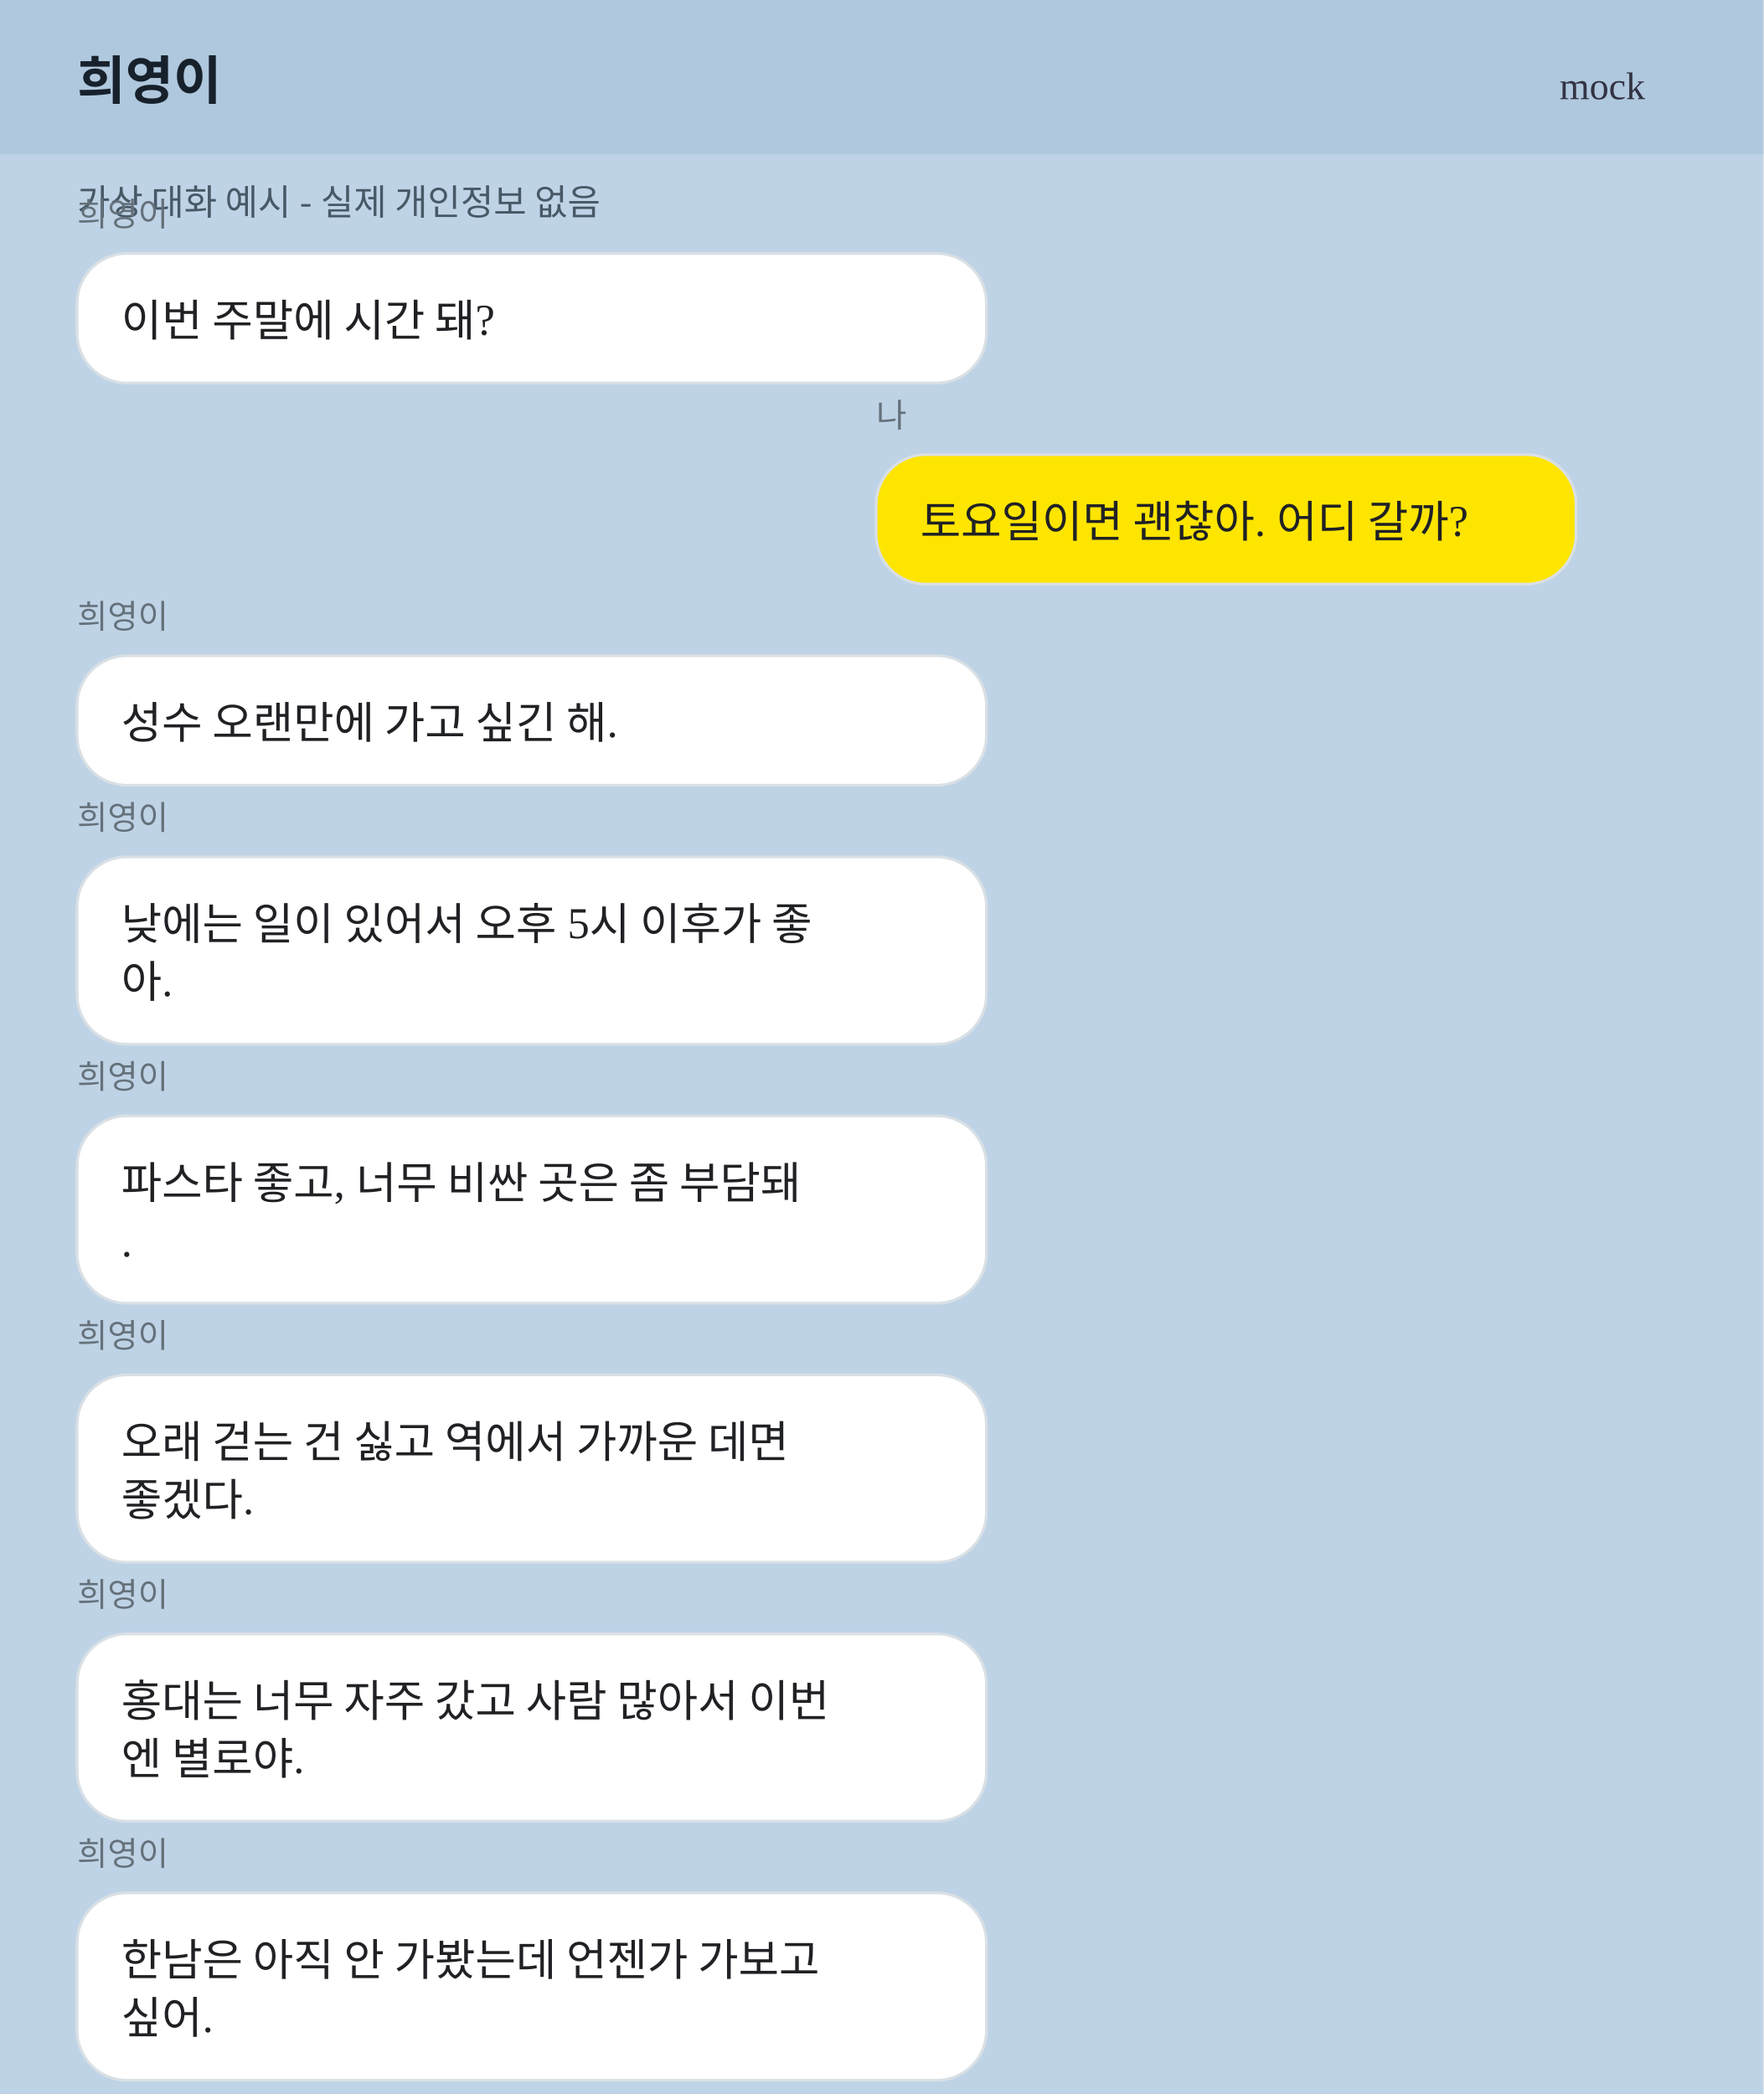
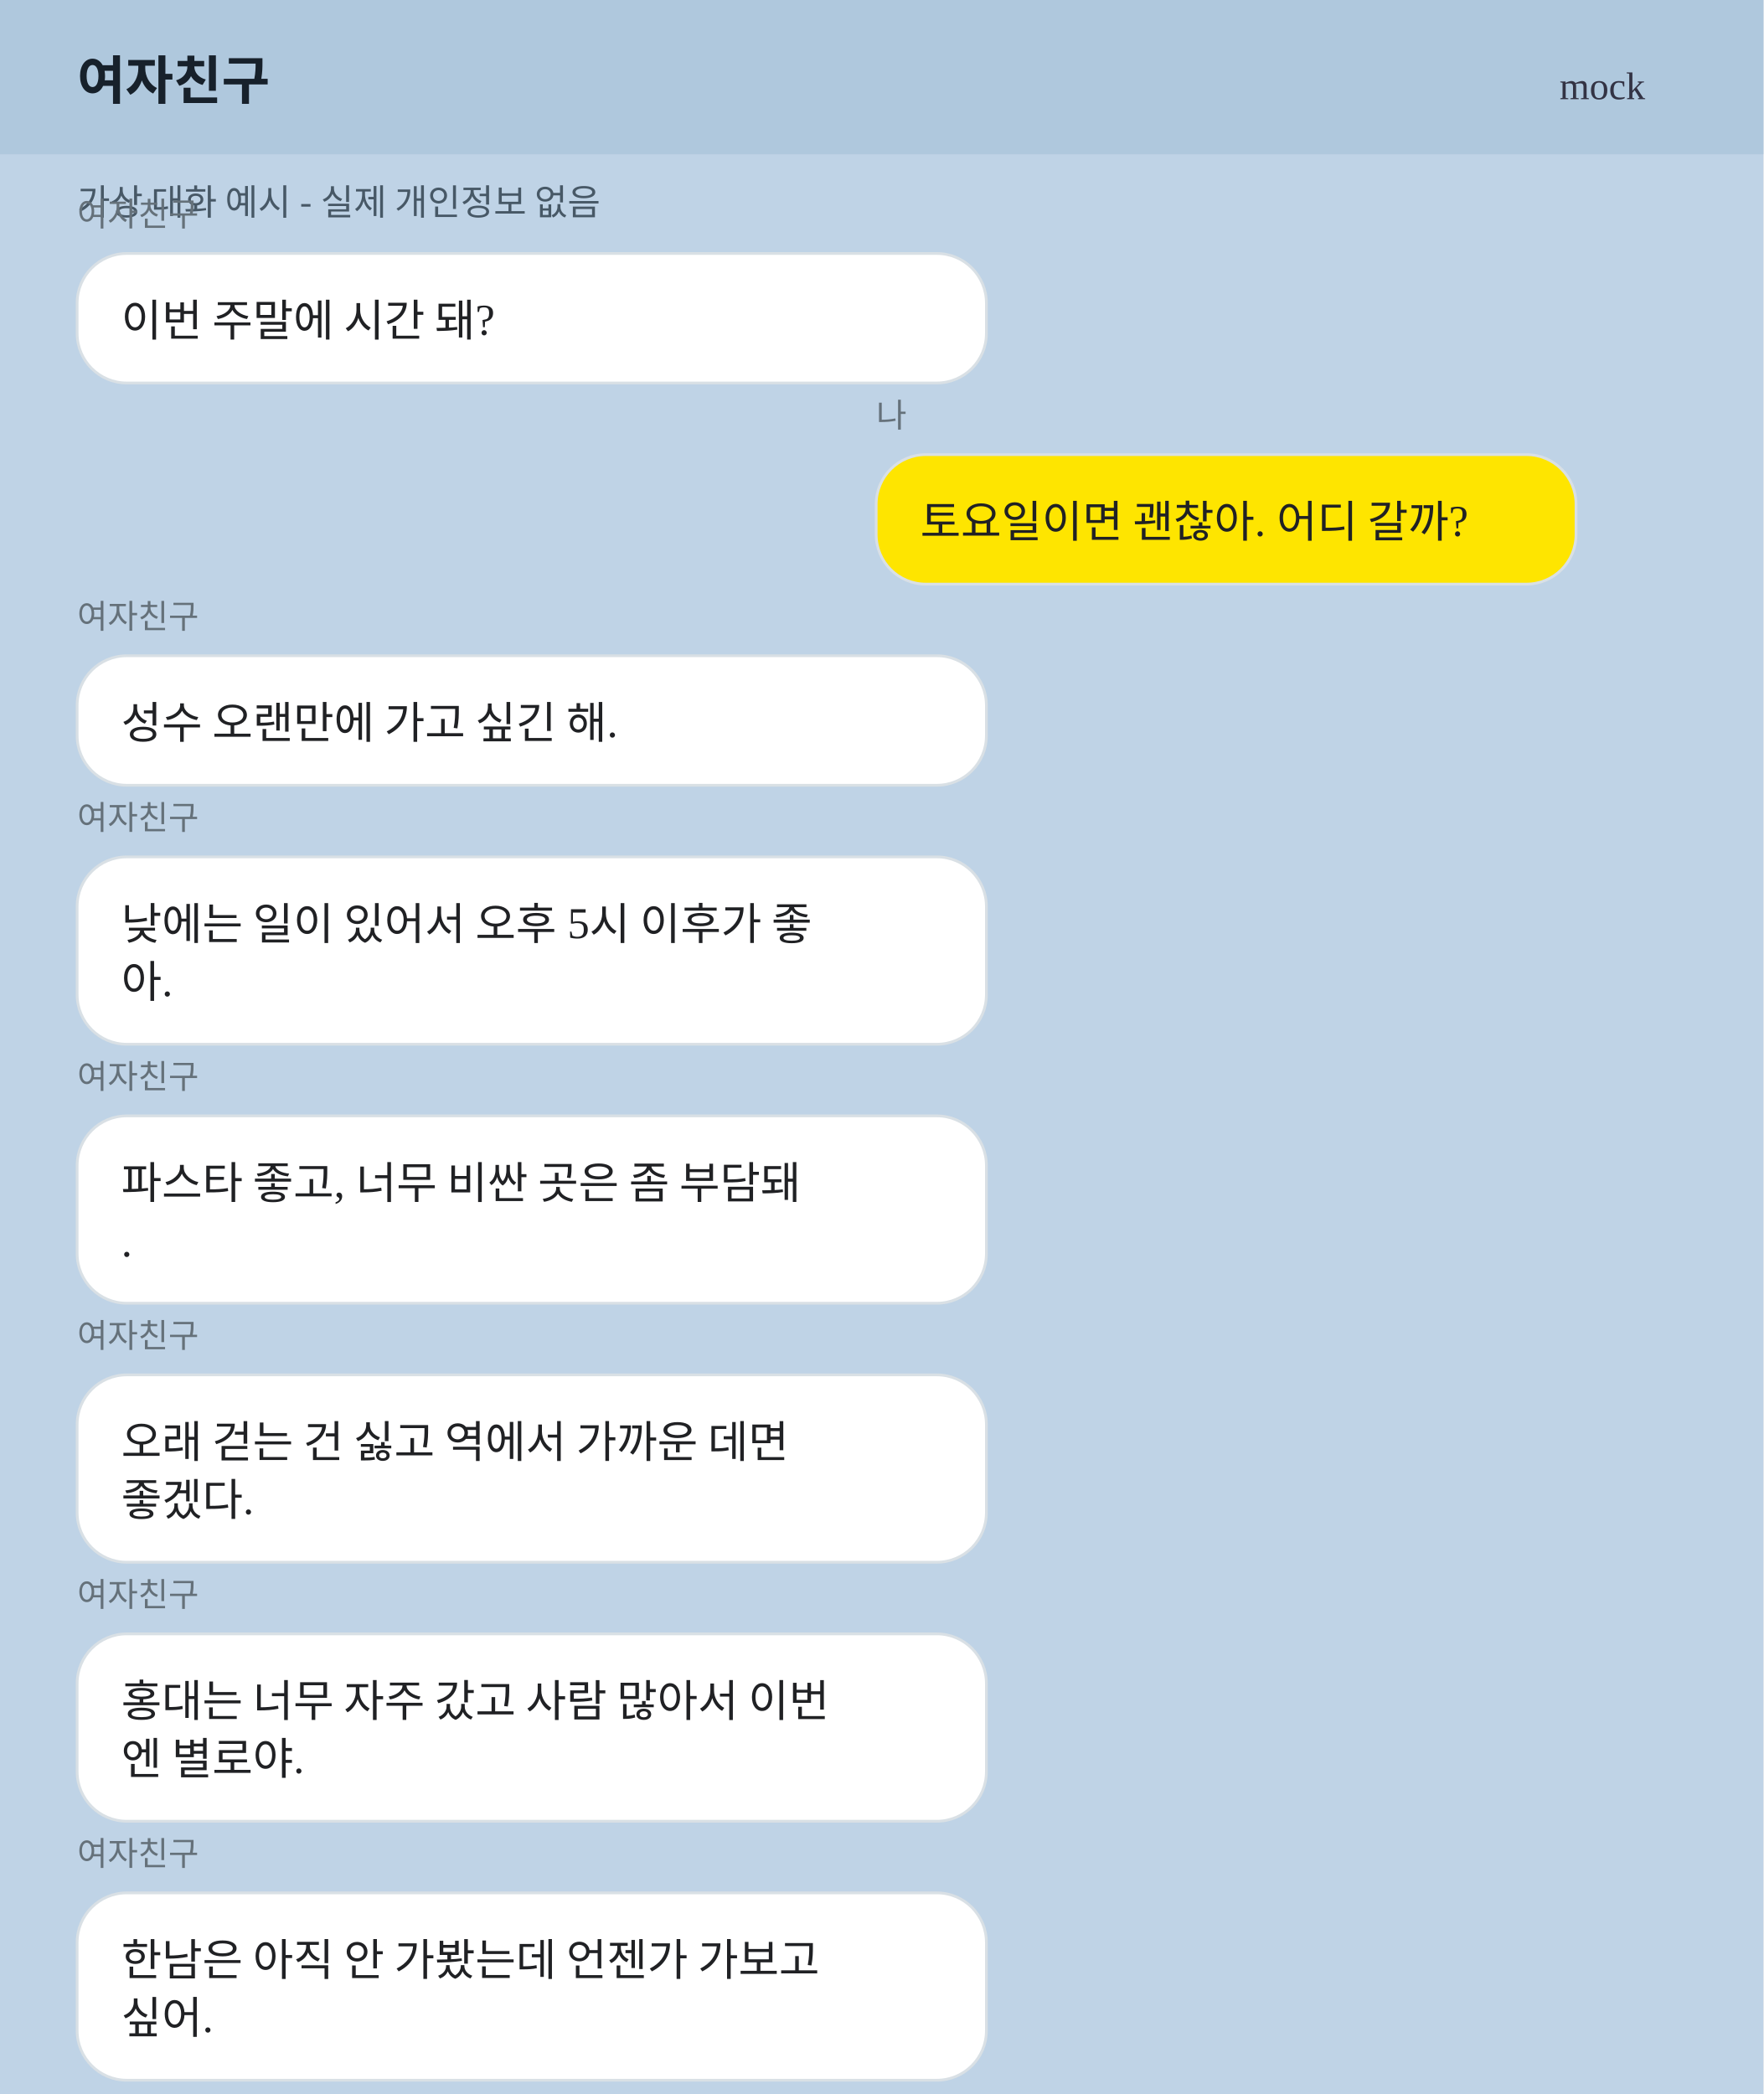
<svg xmlns="http://www.w3.org/2000/svg" width="640" height="760" viewBox="0 0 640 760" role="img" aria-label="가상 카카오톡 대화 예시">
  <rect width="640" height="760" fill="#BFD3E6" />
  <rect width="640" height="56" fill="#AFC8DD" />
-   <text x="28" y="36" font-size="19" font-weight="700" fill="#17212B">희영이</text>
+   <text x="28" y="36" font-size="19" font-weight="700" fill="#17212B">여자친구</text>
  <text x="566" y="36" font-size="14" fill="#334">mock</text>
  <text x="28" y="78" font-size="13" fill="#475866">가상 대화 예시 - 실제 개인정보 없음</text>
-   <text x="28" y="82" font-size="12" fill="#65717a">희영이</text>
+   <text x="28" y="82" font-size="12" fill="#65717a">여자친구</text>
  <rect x="28" y="92" width="330" height="47" rx="18" fill="#FFFFFF" stroke="#D9E0E5" />
  <text x="44" y="122" font-size="16" fill="#202124">이번 주말에 시간 돼?</text>
  <text x="318" y="155" font-size="12" fill="#65717a">나</text>
  <rect x="318" y="165" width="254" height="47" rx="18" fill="#FEE500" stroke="#D9E0E5" />
  <text x="334" y="195" font-size="16" fill="#202124">토요일이면 괜찮아. 어디 갈까?</text>
-   <text x="28" y="228" font-size="12" fill="#65717a">희영이</text>
+   <text x="28" y="228" font-size="12" fill="#65717a">여자친구</text>
  <rect x="28" y="238" width="330" height="47" rx="18" fill="#FFFFFF" stroke="#D9E0E5" />
  <text x="44" y="268" font-size="16" fill="#202124">성수 오랜만에 가고 싶긴 해.</text>
-   <text x="28" y="301" font-size="12" fill="#65717a">희영이</text>
+   <text x="28" y="301" font-size="12" fill="#65717a">여자친구</text>
  <rect x="28" y="311" width="330" height="68" rx="18" fill="#FFFFFF" stroke="#D9E0E5" />
  <text x="44" y="341" font-size="16" fill="#202124">낮에는 일이 있어서 오후 5시 이후가 좋</text>
  <text x="44" y="362" font-size="16" fill="#202124">아.</text>
-   <text x="28" y="395" font-size="12" fill="#65717a">희영이</text>
+   <text x="28" y="395" font-size="12" fill="#65717a">여자친구</text>
  <rect x="28" y="405" width="330" height="68" rx="18" fill="#FFFFFF" stroke="#D9E0E5" />
  <text x="44" y="435" font-size="16" fill="#202124">파스타 좋고, 너무 비싼 곳은 좀 부담돼</text>
  <text x="44" y="456" font-size="16" fill="#202124">.</text>
-   <text x="28" y="489" font-size="12" fill="#65717a">희영이</text>
+   <text x="28" y="489" font-size="12" fill="#65717a">여자친구</text>
  <rect x="28" y="499" width="330" height="68" rx="18" fill="#FFFFFF" stroke="#D9E0E5" />
  <text x="44" y="529" font-size="16" fill="#202124">오래 걷는 건 싫고 역에서 가까운 데면 </text>
  <text x="44" y="550" font-size="16" fill="#202124">좋겠다.</text>
-   <text x="28" y="583" font-size="12" fill="#65717a">희영이</text>
+   <text x="28" y="583" font-size="12" fill="#65717a">여자친구</text>
  <rect x="28" y="593" width="330" height="68" rx="18" fill="#FFFFFF" stroke="#D9E0E5" />
  <text x="44" y="623" font-size="16" fill="#202124">홍대는 너무 자주 갔고 사람 많아서 이번</text>
  <text x="44" y="644" font-size="16" fill="#202124">엔 별로야.</text>
-   <text x="28" y="677" font-size="12" fill="#65717a">희영이</text>
+   <text x="28" y="677" font-size="12" fill="#65717a">여자친구</text>
  <rect x="28" y="687" width="330" height="68" rx="18" fill="#FFFFFF" stroke="#D9E0E5" />
  <text x="44" y="717" font-size="16" fill="#202124">한남은 아직 안 가봤는데 언젠가 가보고 </text>
  <text x="44" y="738" font-size="16" fill="#202124">싶어.</text>
  <text x="318" y="771" font-size="12" fill="#65717a">나</text>
  <rect x="318" y="781" width="254" height="47" rx="18" fill="#FEE500" stroke="#D9E0E5" />
  <text x="334" y="811" font-size="16" fill="#202124">담주 성수 ㄱㄱ?</text>
  <text x="318" y="844" font-size="12" fill="#65717a">나</text>
  <rect x="318" y="854" width="254" height="68" rx="18" fill="#FEE500" stroke="#D9E0E5" />
  <text x="334" y="884" font-size="16" fill="#202124">너무 빡세게 말고 밥 먹고 카페 정도면 </text>
  <text x="334" y="905" font-size="16" fill="#202124">좋을듯</text>
</svg>
